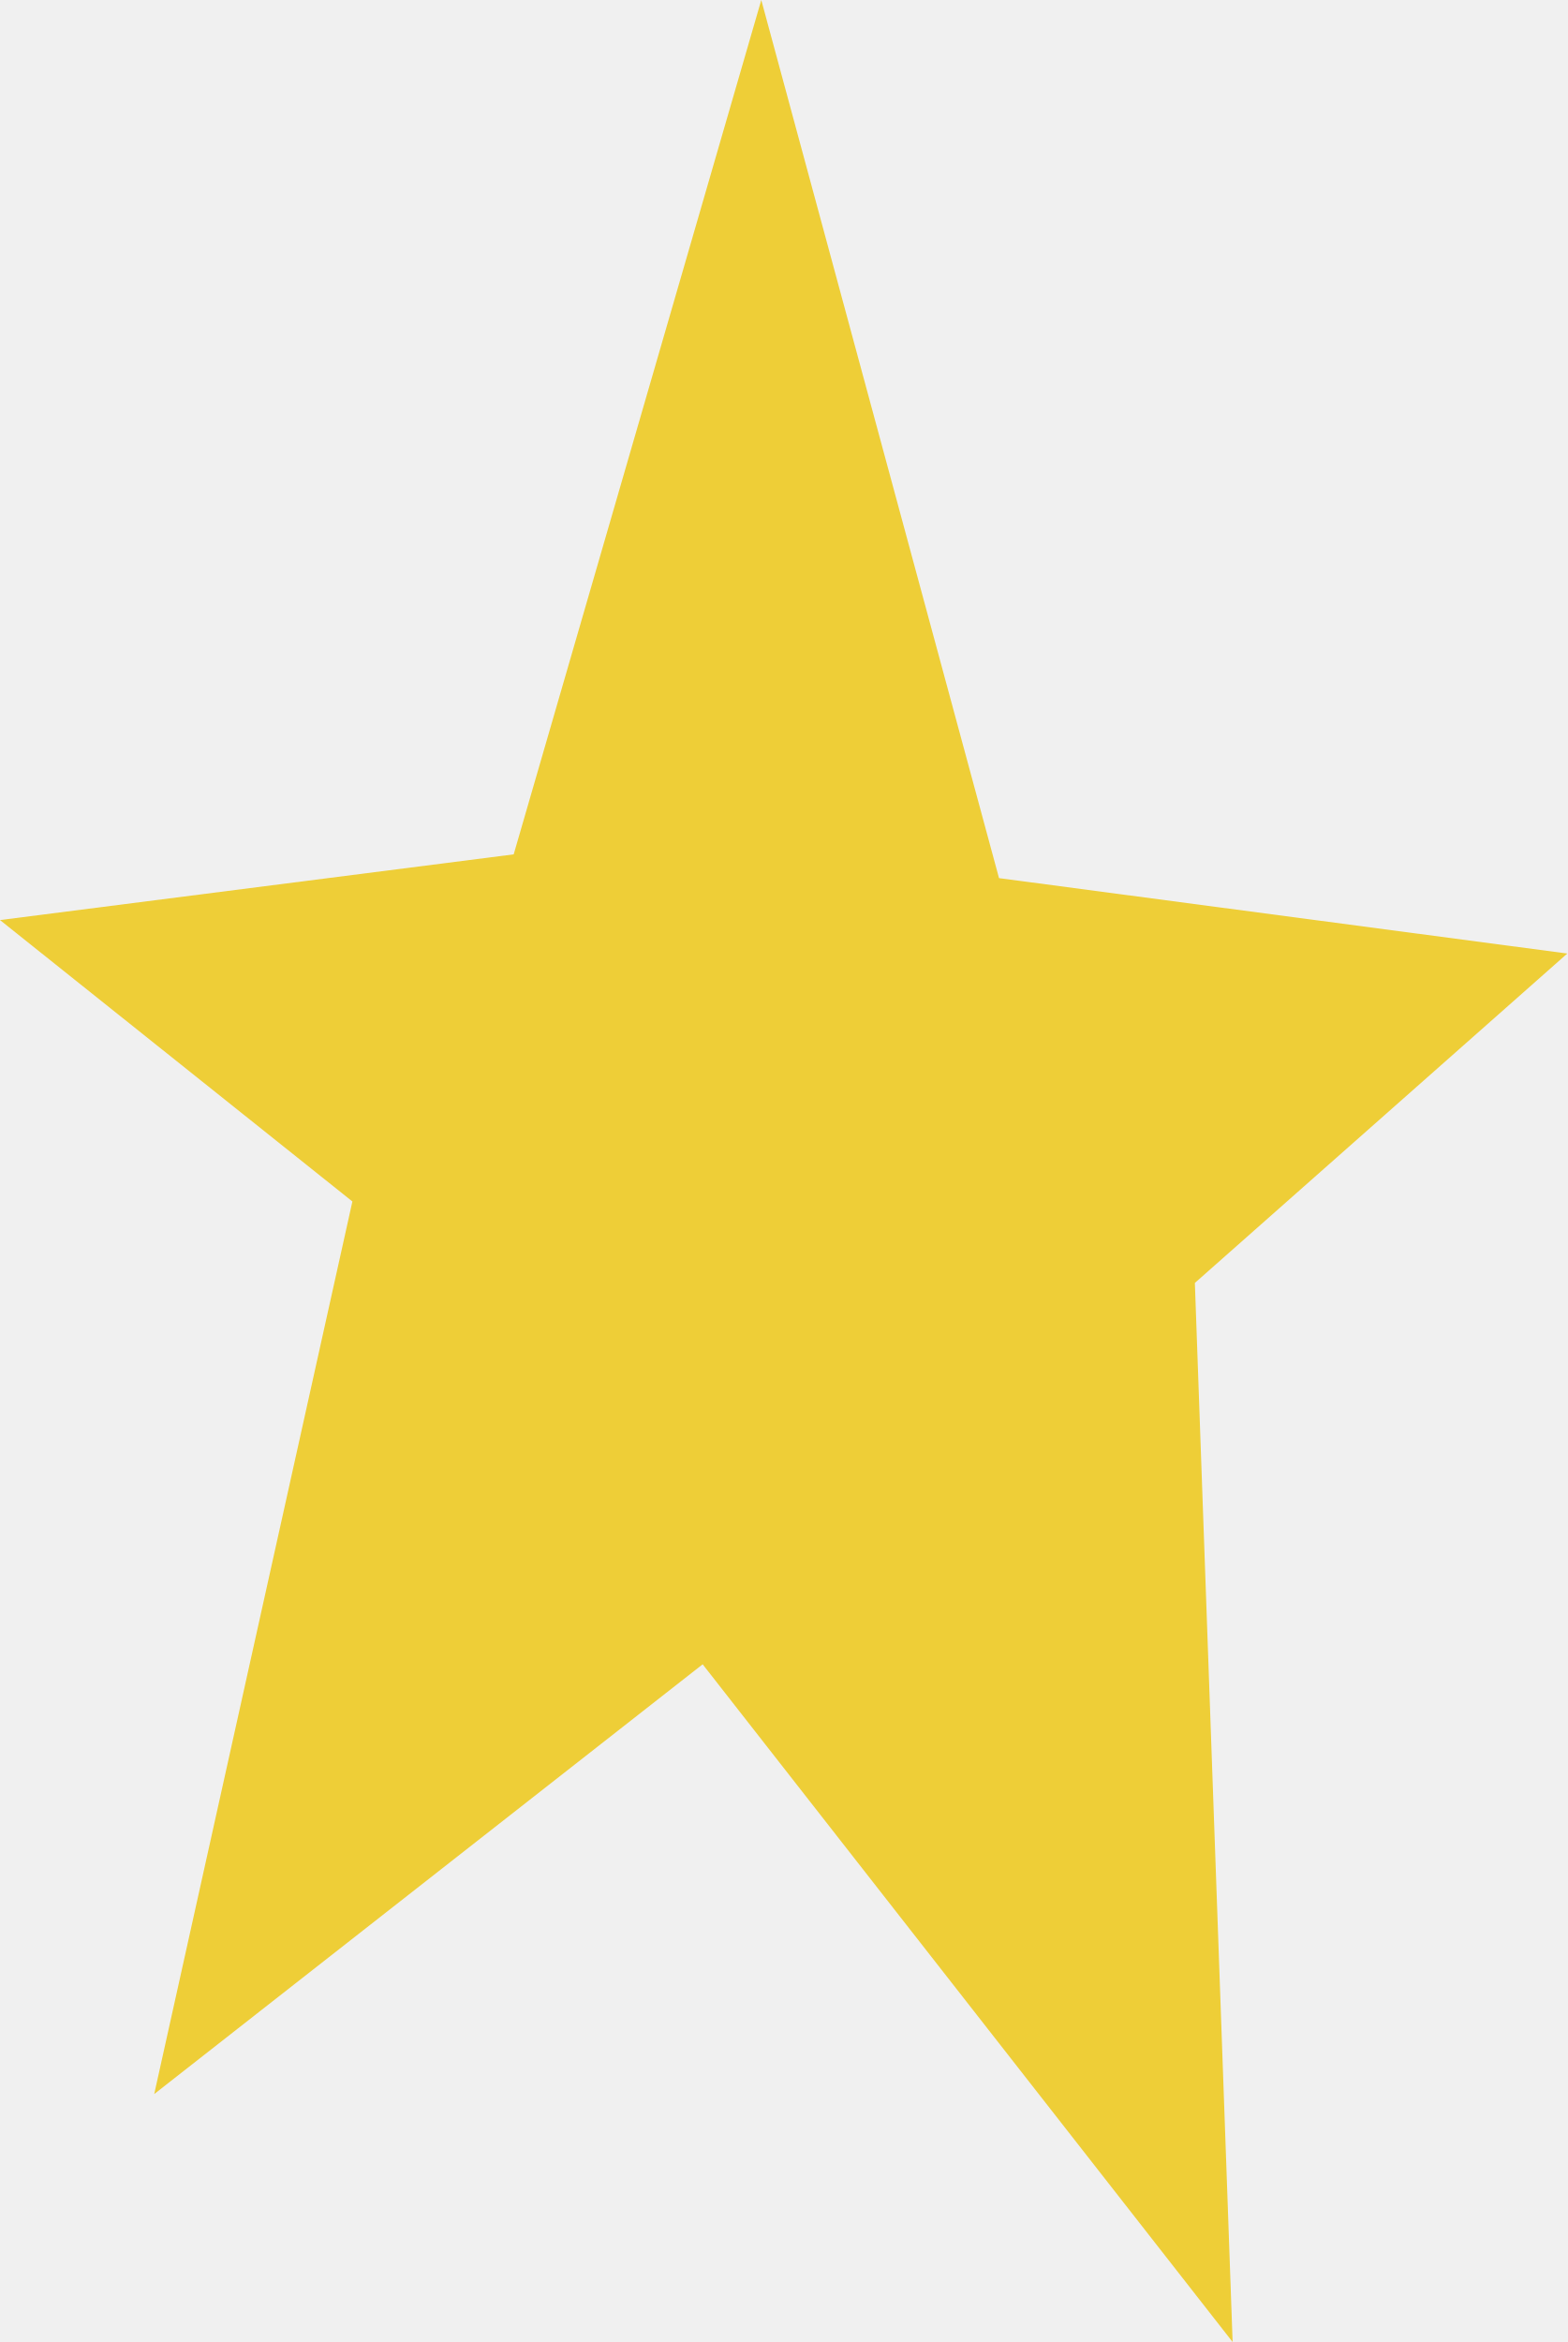
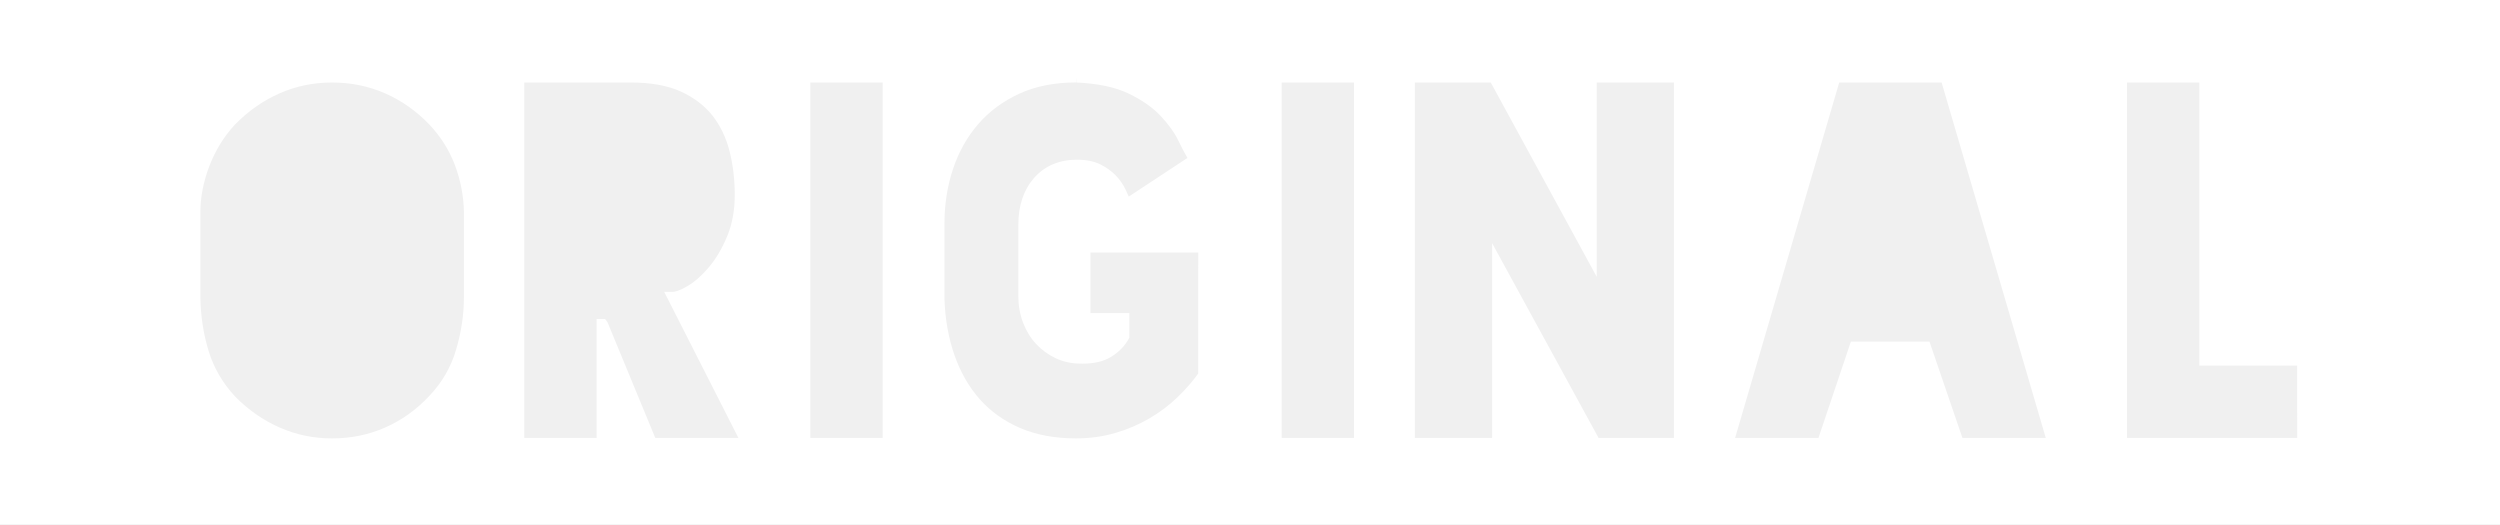
- <svg xmlns="http://www.w3.org/2000/svg" version="1.1" id="_x33_" x="0px" y="0px" width="30.346px" height="45.34px" viewBox="0 0 30.346 45.34" enable-background="new 0 0 30.346 45.34" xml:space="preserve">
-   <polygon fill="#EECE37" points="2.986,40.54 6.823,23.26 0,17.812 9.946,16.54 14.74,0 19.343,17 30.346,18.46 23.135,24.837   23.866,45.34 13.605,32.22 " />
+ <svg xmlns="http://www.w3.org/2000/svg" version="1.1" id="Layer_1" x="0px" y="0px" width="134.848px" height="28.282px" viewBox="0 0 134.848 28.282" enable-background="new 0 0 134.848 28.282" xml:space="preserve">
+   <path fill="#FFFFFF" d="M0,0v28.282h134.848V0H0z M25.023,16.049c0,0.925-0.143,1.875-0.426,2.826  c-0.276,0.933-0.758,1.766-1.434,2.474c-0.697,0.749-1.5,1.323-2.389,1.711c-0.89,0.394-1.845,0.587-2.871,0.587  c-0.98,0-1.929-0.193-2.819-0.587c-0.89-0.39-1.702-0.956-2.412-1.683c-0.659-0.711-1.133-1.521-1.409-2.414  c-0.285-0.908-0.436-1.889-0.454-2.914v-4.612c0-0.812,0.165-1.646,0.486-2.485c0.321-0.837,0.784-1.588,1.371-2.225  c0.715-0.731,1.523-1.301,2.408-1.69c0.879-0.389,1.831-0.586,2.83-0.586h0.026c1,0,1.955,0.197,2.845,0.586  c0.892,0.39,1.694,0.958,2.391,1.687c0.605,0.644,1.069,1.377,1.373,2.187c0.307,0.817,0.47,1.67,0.485,2.527v4.611H25.023z   M35.346,23.622l-2.58-6.246l-0.125-0.168h-0.459v6.414h-3.904V4.45h5.744c1.085,0,1.996,0.165,2.707,0.49  c0.708,0.325,1.28,0.762,1.703,1.298c0.423,0.539,0.731,1.184,0.918,1.912c0.187,0.745,0.282,1.537,0.282,2.357  c0,0.845-0.14,1.601-0.415,2.252c-0.278,0.662-0.612,1.222-0.99,1.665c-0.377,0.446-0.761,0.782-1.136,1.002  c-0.452,0.265-0.693,0.318-0.815,0.318h-0.449l4.002,7.877H35.346L35.346,23.622z M47.61,23.622h-3.9V4.45h3.9V23.622z M64.63,20.15  c-0.315,0.438-0.693,0.869-1.122,1.282c-0.449,0.431-0.957,0.812-1.513,1.138c-0.552,0.323-1.167,0.589-1.833,0.783  c-0.663,0.194-1.366,0.293-2.122,0.293c-1.142,0-2.155-0.188-3.021-0.562c-0.857-0.369-1.589-0.892-2.169-1.547  c-0.583-0.656-1.042-1.457-1.364-2.373c-0.324-0.924-0.508-1.947-0.542-3.037v-4.08c0-1.027,0.154-2.015,0.463-2.937  c0.306-0.917,0.761-1.728,1.353-2.413c0.591-0.684,1.335-1.234,2.213-1.641c0.879-0.404,1.91-0.608,3.066-0.608V4.172l0.015,0.278  c1.158,0.053,2.108,0.25,2.821,0.596c0.715,0.344,1.296,0.747,1.72,1.198c0.432,0.457,0.76,0.913,0.974,1.363  c0.174,0.359,0.334,0.663,0.481,0.912l-3.165,2.084l-0.17-0.37C60.588,9.959,60.41,9.7,60.189,9.471  c-0.226-0.236-0.507-0.437-0.833-0.601c-0.338-0.17-0.764-0.256-1.263-0.256c-0.961,0-1.74,0.333-2.315,0.983  c-0.563,0.641-0.85,1.491-0.85,2.529v3.843c0,0.51,0.085,0.992,0.256,1.439c0.173,0.447,0.411,0.836,0.707,1.149  c0.297,0.317,0.649,0.573,1.051,0.765c0.406,0.191,0.857,0.291,1.328,0.291h0.001l0.138,0.002c0.607,0,1.115-0.121,1.51-0.359  c0.421-0.256,0.745-0.584,0.963-0.979l0.034-0.062v-1.328H58.82v-3.266h5.812L64.63,20.15L64.63,20.15z M73.034,23.622h-3.901V4.45  h3.901V23.622z M90.292,23.622h-4.066l-5.743-10.507v10.507h-4.167V4.45h4.094l5.716,10.482V4.45h4.166L90.292,23.622L90.292,23.622  z M105.852,23.622l-1.777-5.195h-4.241l-1.748,5.195h-4.496L99.206,4.45h5.523l5.618,19.171H105.852z M123.908,23.622h-9.178V4.45  h3.901v15.269h5.275L123.908,23.622L123.908,23.622z" />
</svg>
